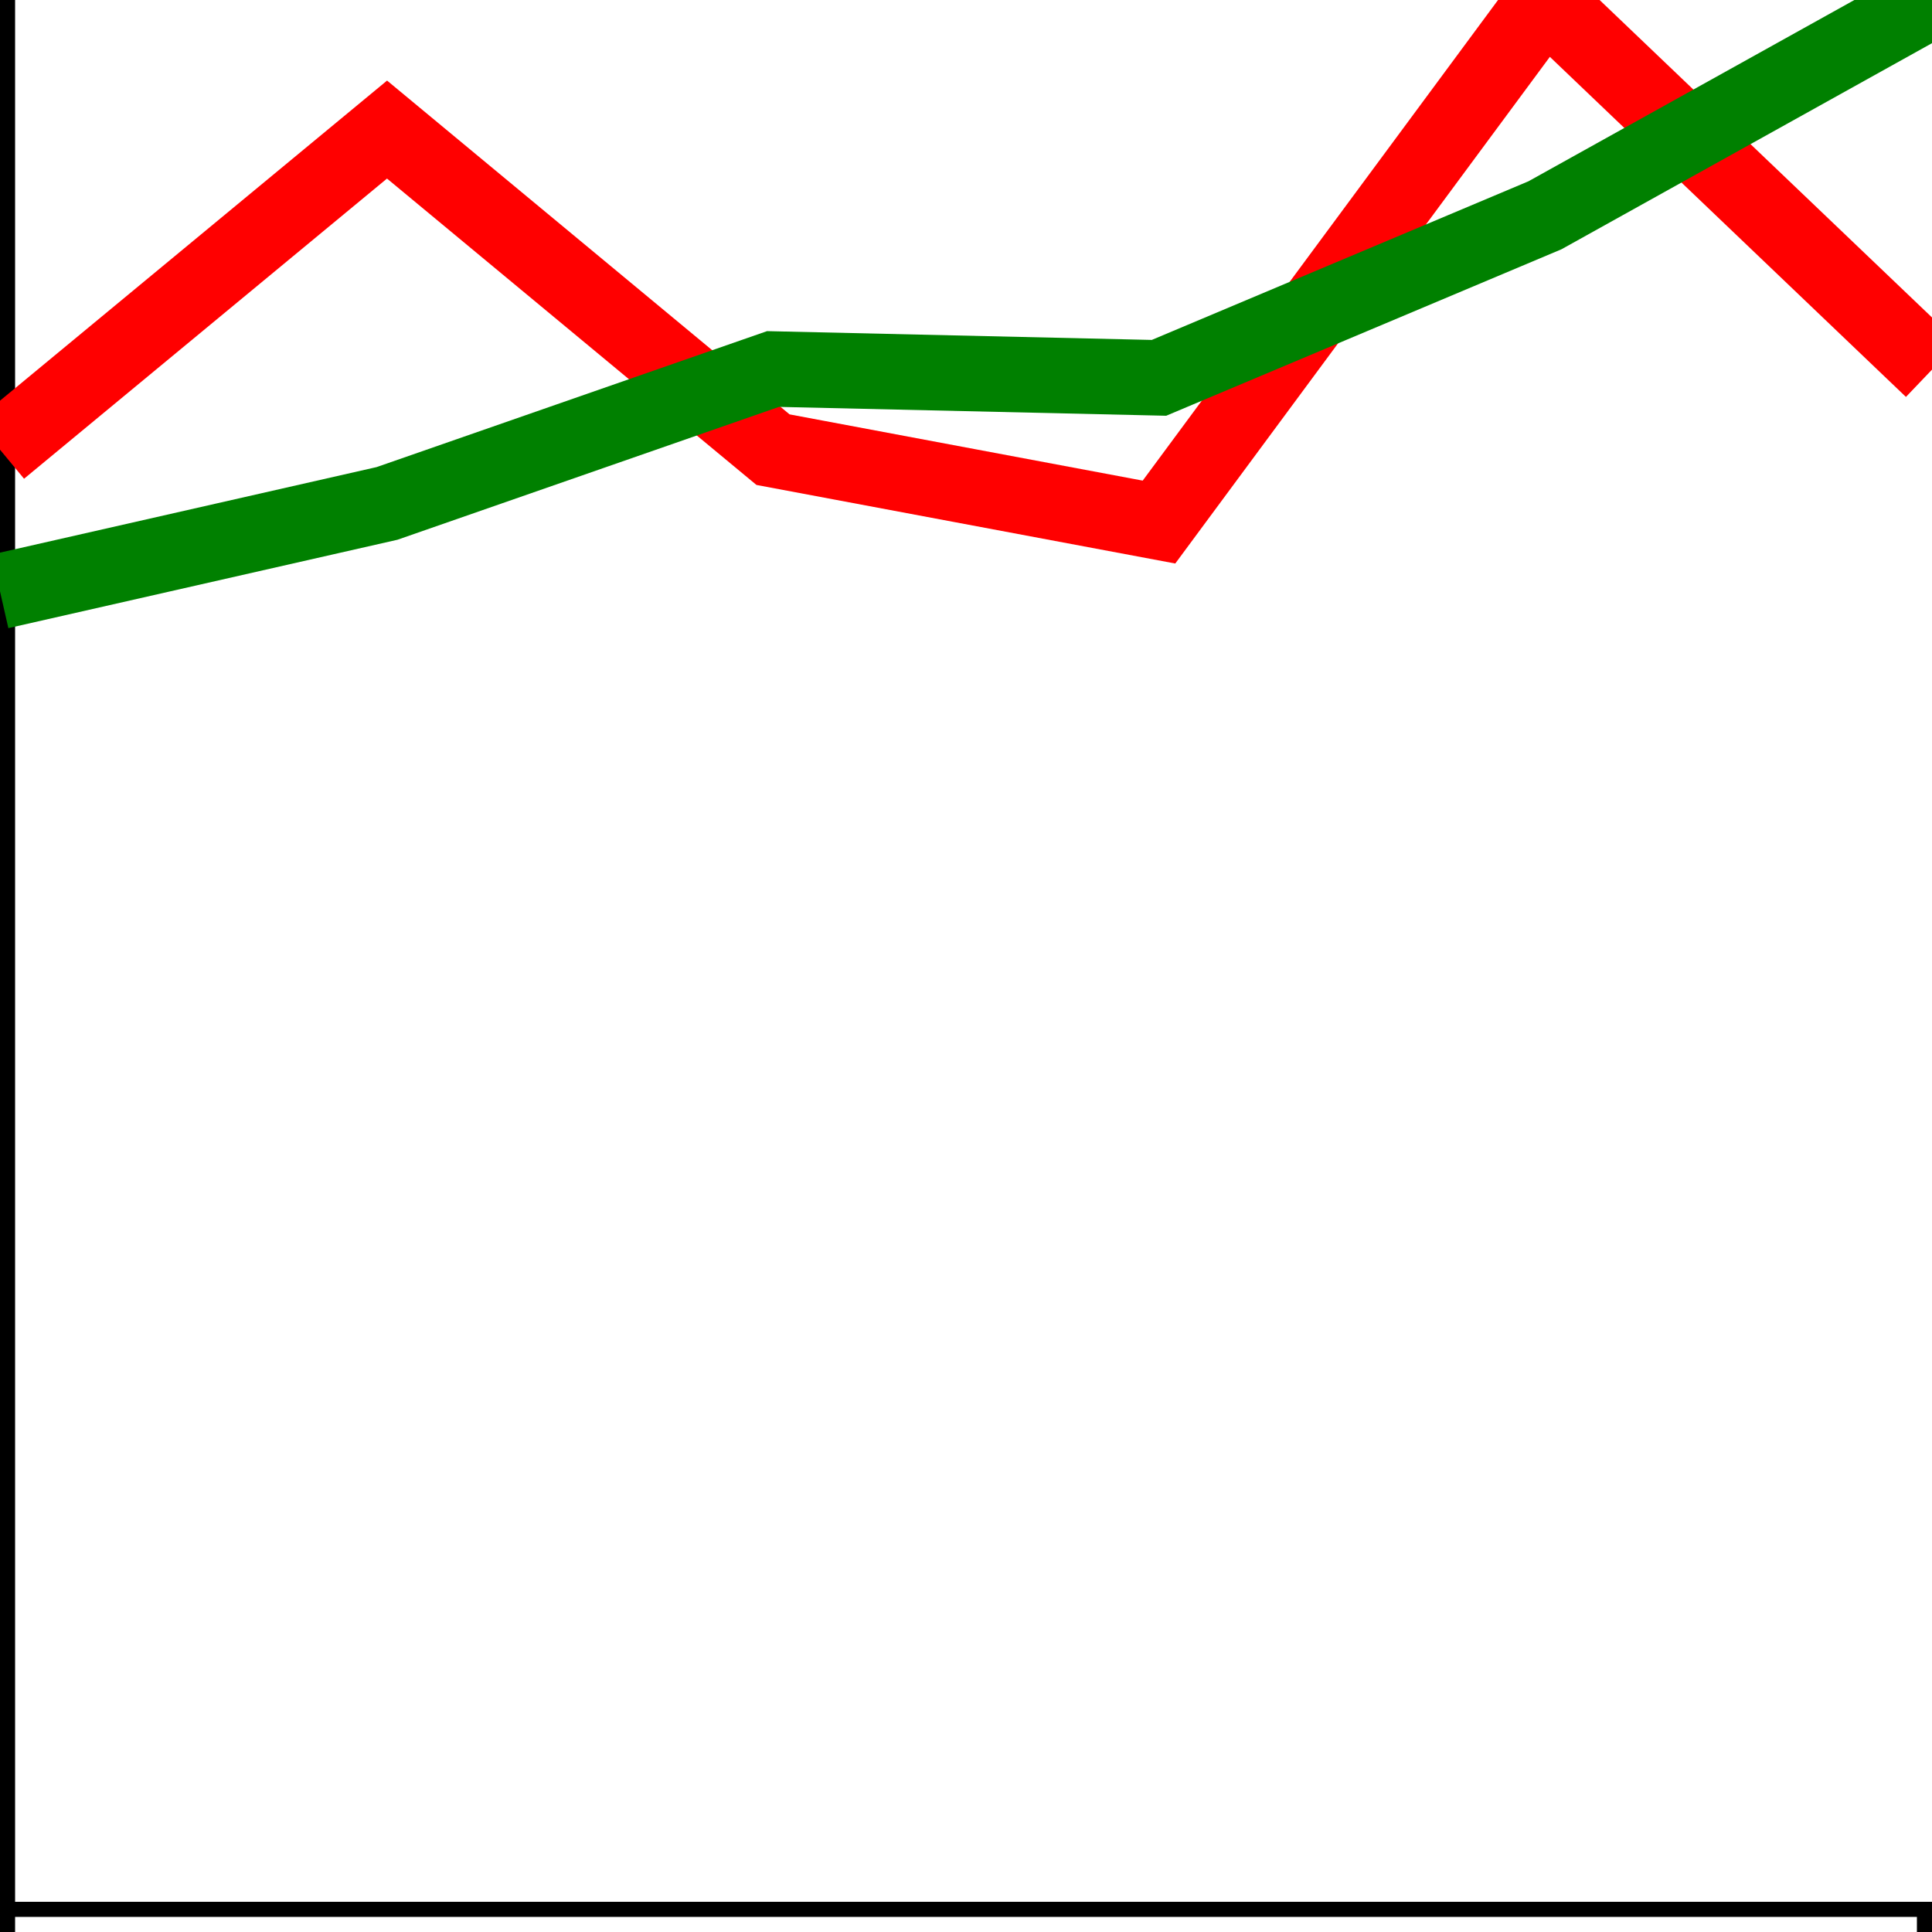
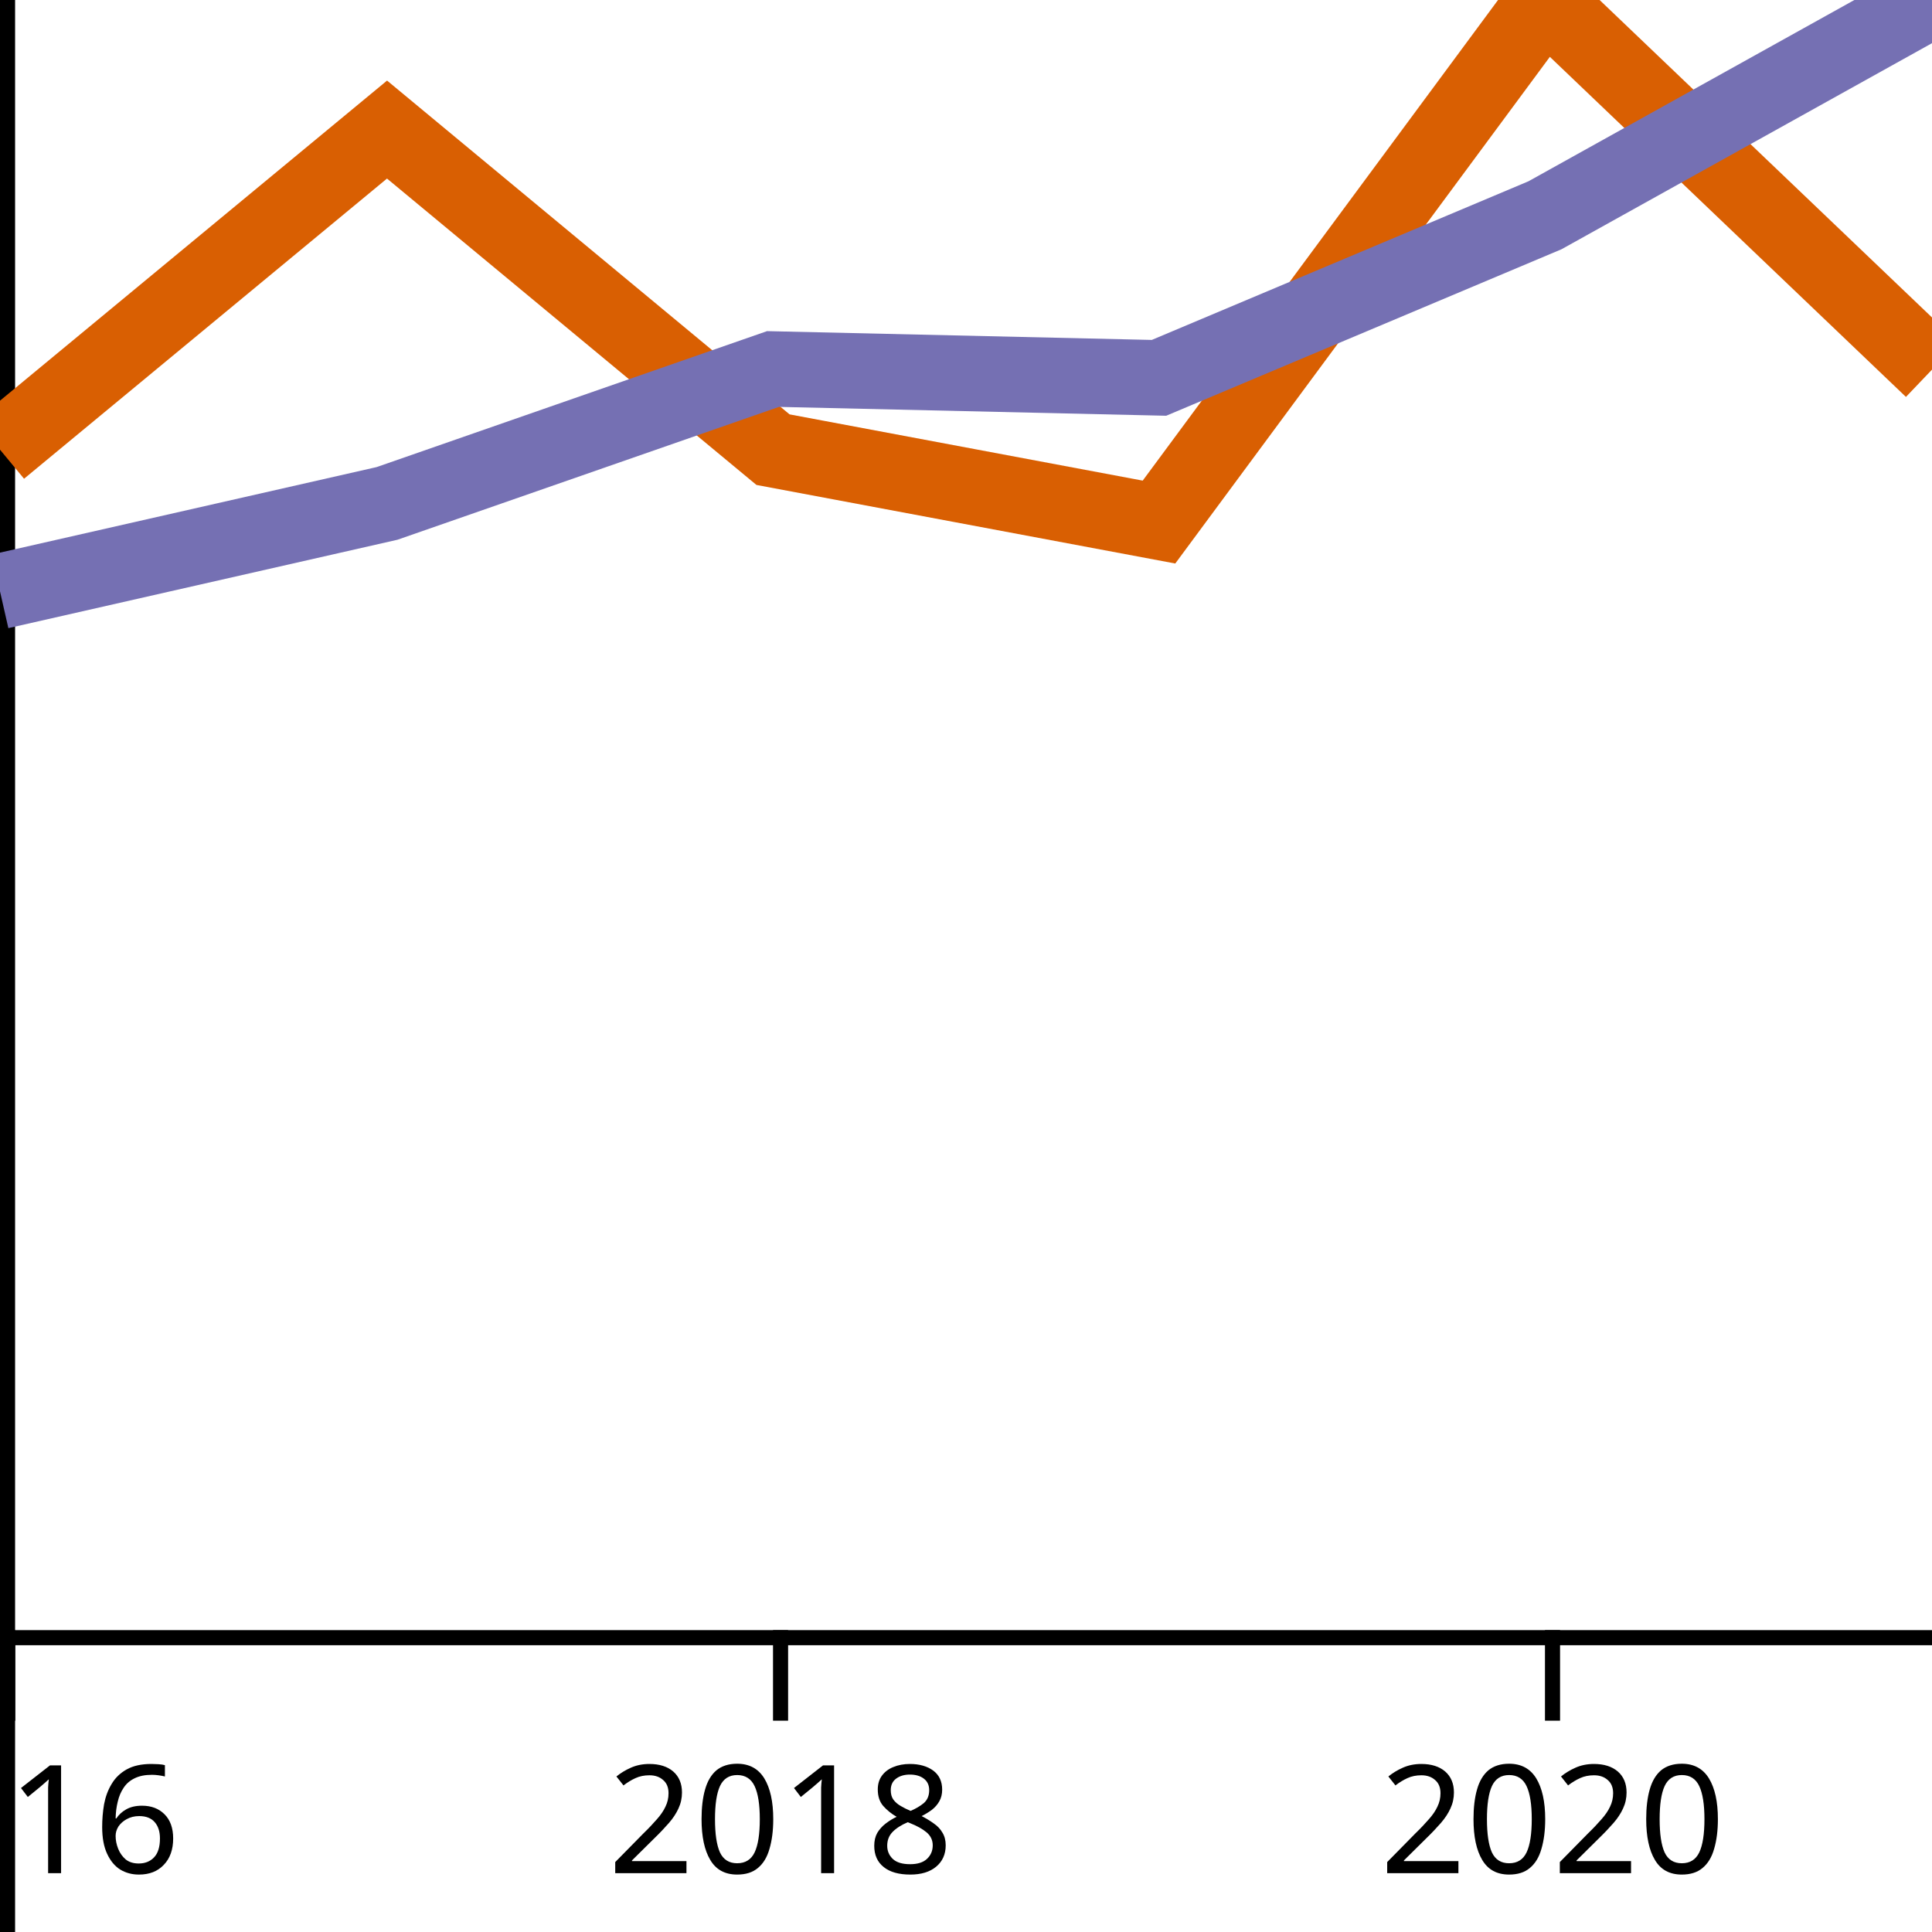
<svg xmlns="http://www.w3.org/2000/svg" xmlns:html="http://www.w3.org/1999/xhtml" width="128" height="128" version="1.1">
  <html:defs>
    <html:style type="text/css" />
  </html:defs>
  <g transform="translate(0,0)">
-     <g transform="translate(-1,126)" fill="none" font-size="10" font-family="sans-serif" text-anchor="middle">
+     <g transform="translate(0,108)" fill="none" font-size="10" font-family="sans-serif" text-anchor="middle">
      <path class="domain" stroke="#000" d="M0.5,6V0.5H128.5V6" />
+       <g class="tick" opacity="1" transform="translate(0.5,0)">
+         <line stroke="#000" y2="6" />
+         <text fill="#000" y="9" dy="0.71em">2016</text>
+       </g>
+       <g class="tick" opacity="1" transform="translate(51.71401,0)">
+         <line stroke="#000" y2="6" />
+         <text fill="#000" y="9" dy="0.71em">2018</text>
+       </g>
+       <g class="tick" opacity="1" transform="translate(102.858,0)">
+         <line stroke="#000" y2="6" />
+         <text fill="#000" y="9" dy="0.71em">2020</text>
+       </g>
    </g>
    <g fill="none" font-size="10" font-family="sans-serif" text-anchor="end">
      <path class="domain" stroke="#000" d="M-6,128.5H0.5V0.5H-6" />
+       <g class="tick" opacity="1" transform="translate(0,128.5)">
+         <line stroke="#000" x2="-6" />
+         <text fill="#000" x="-9" dy="0.32em">0.0</text>
+       </g>
+       <g class="tick" opacity="1" transform="translate(0,102.9)">
+         <line stroke="#000" x2="-6" />
+         <text fill="#000" x="-9" dy="0.32em">0.2</text>
+       </g>
+       <g class="tick" opacity="1" transform="translate(0,77.3)">
+         <line stroke="#000" x2="-6" />
+         <text fill="#000" x="-9" dy="0.32em">0.4</text>
+       </g>
+       <g class="tick" opacity="1" transform="translate(0,51.7)">
+         <line stroke="#000" x2="-6" />
+         <text fill="#000" x="-9" dy="0.32em">0.6</text>
+       </g>
+       <g class="tick" opacity="1" transform="translate(0,26.1)">
+         <line stroke="#000" x2="-6" />
+         <text fill="#000" x="-9" dy="0.32em">0.8</text>
+       </g>
+       <g class="tick" opacity="1" transform="translate(0,0.5)">
+         <line stroke="#000" x2="-6" />
+         <text fill="#000" x="-9" dy="0.32em">1.0</text>
+       </g>
    </g>
-     <path fill="none" stroke="red" stroke-width="5" d="M0,29.791L25.642,8.584L51.214,29.791L76.786,34.588L102.358,0L128,24.489" />
-     <path fill="none" stroke="green" stroke-width="5" d="M0,39.177L25.642,33.353L51.214,24.448L76.786,25.033L102.358,14.263L128,0" />
+     <path fill="none" stroke="#d95f02" stroke-width="5" d="M0,29.791L25.642,8.584L51.214,29.791L76.786,34.588L102.358,0L128,24.489" />
+     <path fill="none" stroke="#7570b3" stroke-width="5" d="M0,39.177L25.642,33.353L51.214,24.448L76.786,25.033L102.358,14.263L128,0" />
  </g>
</svg>
